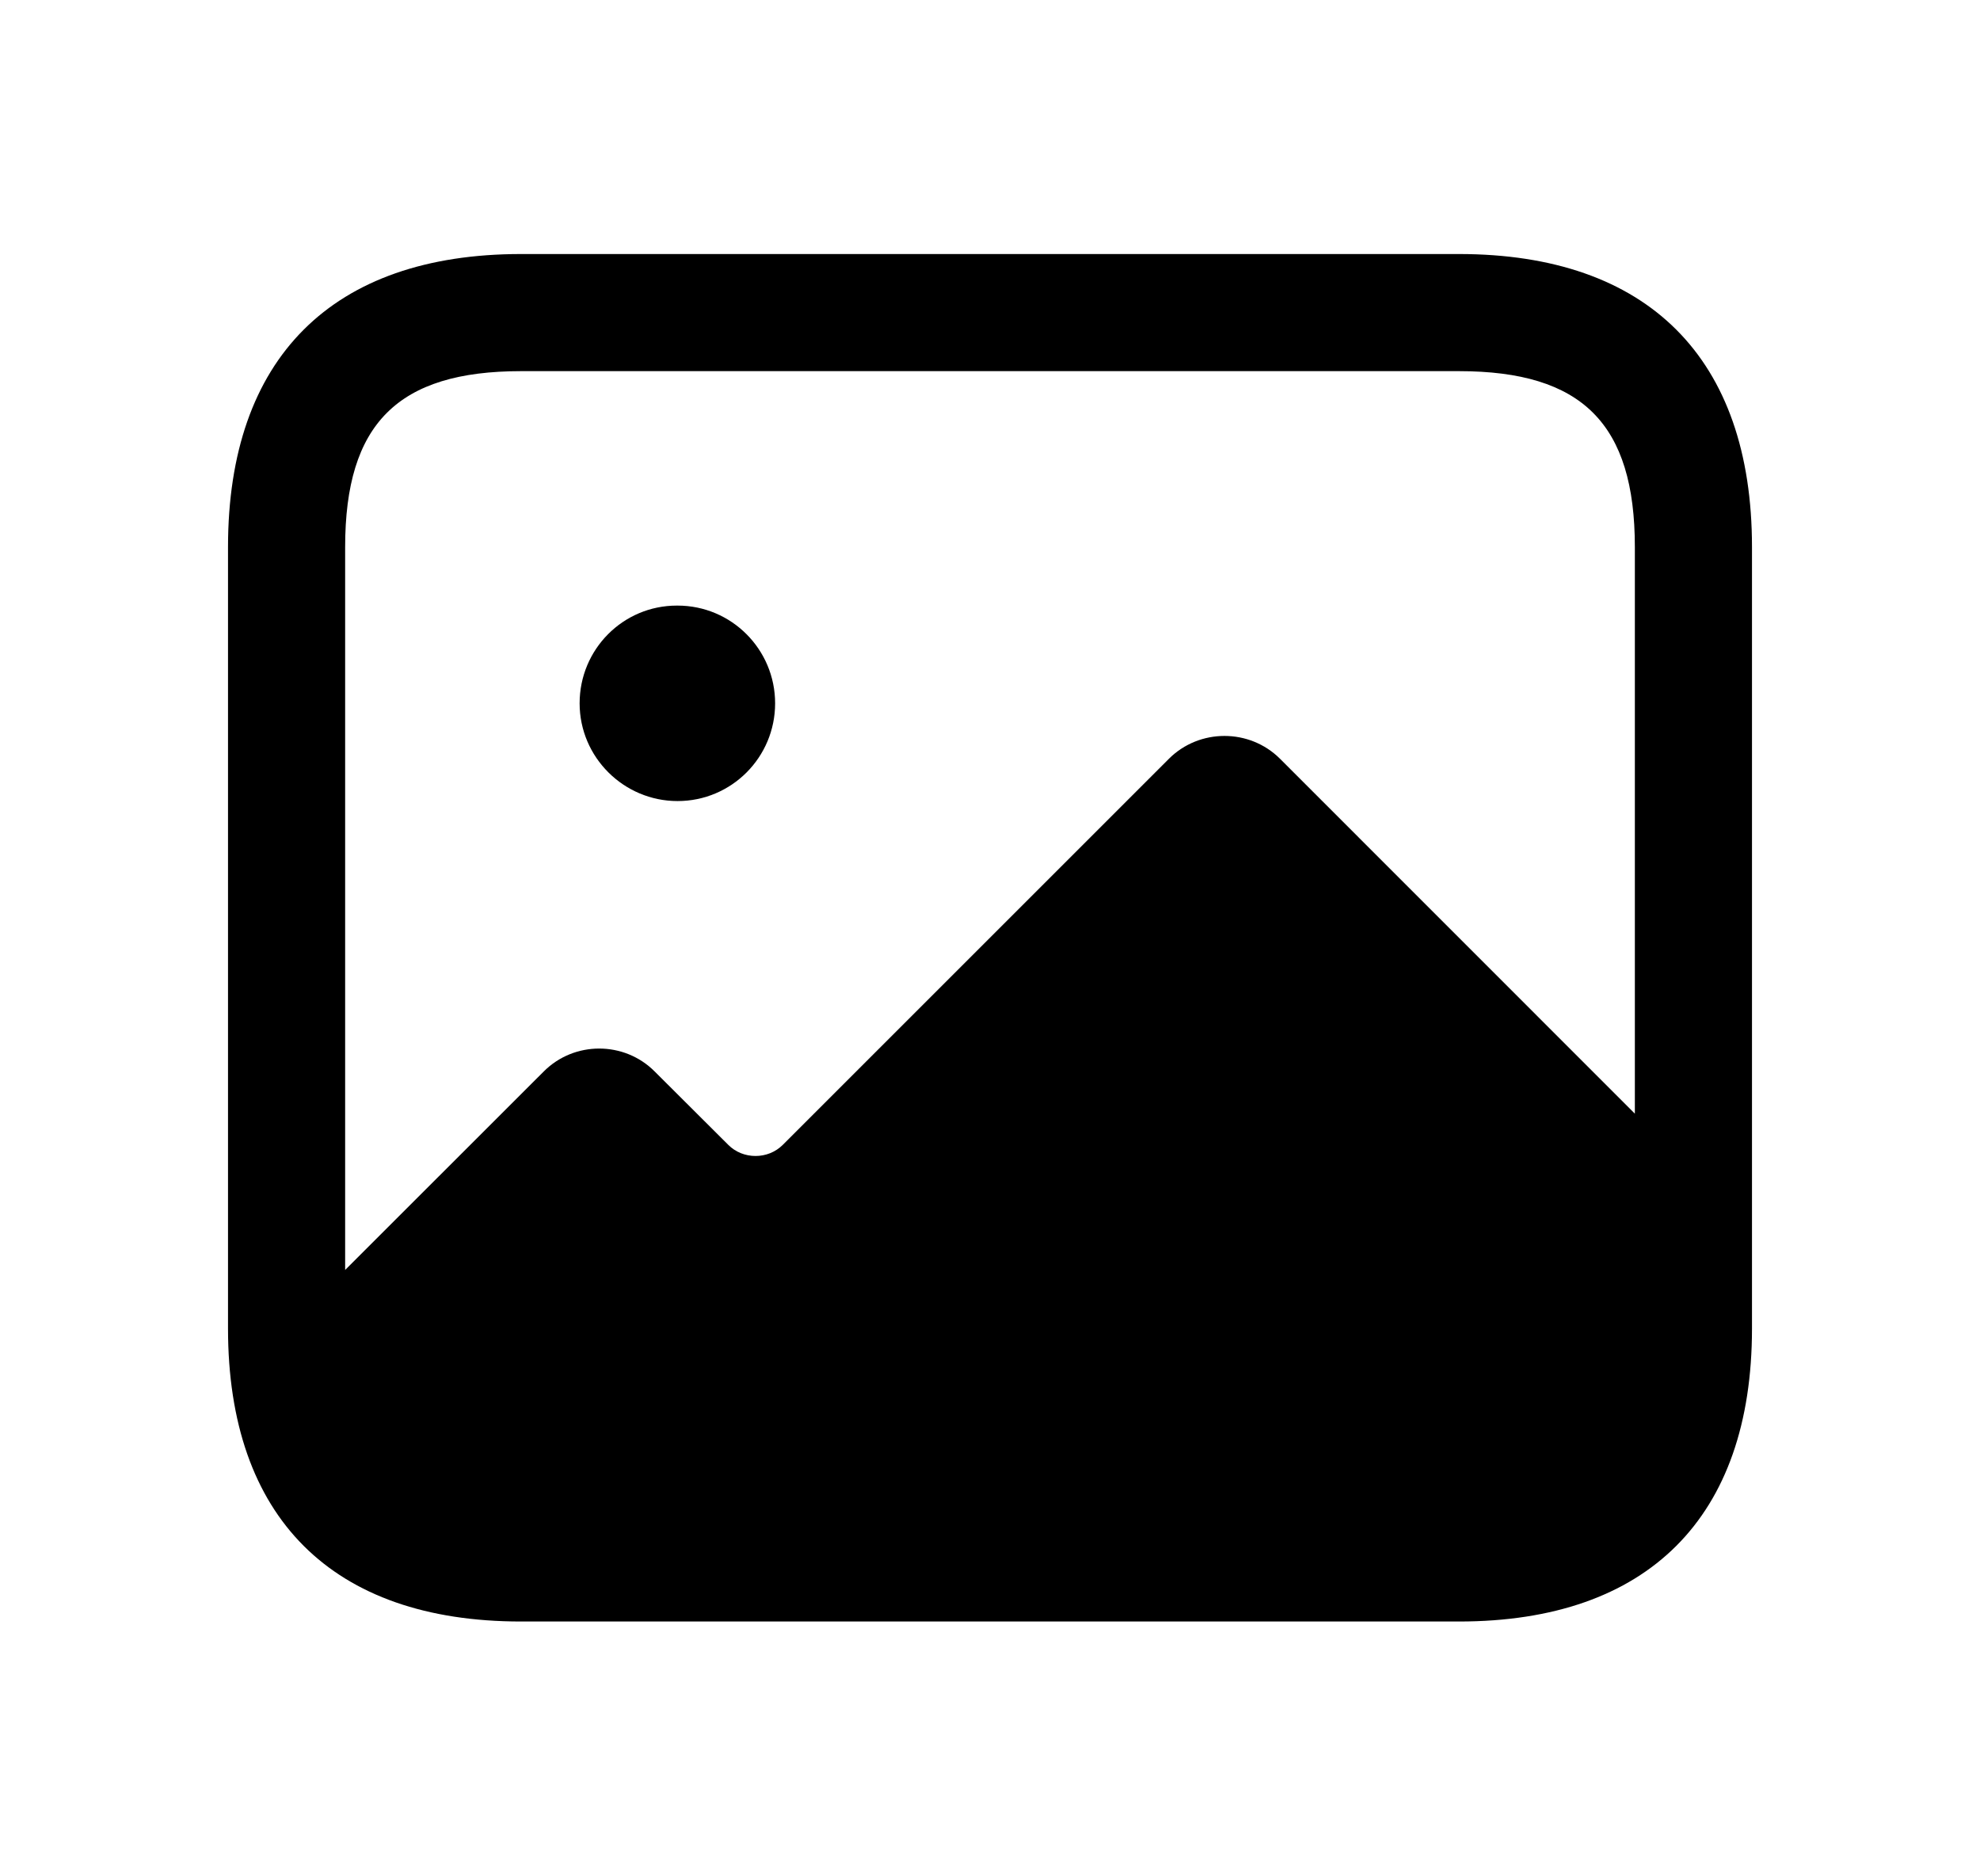
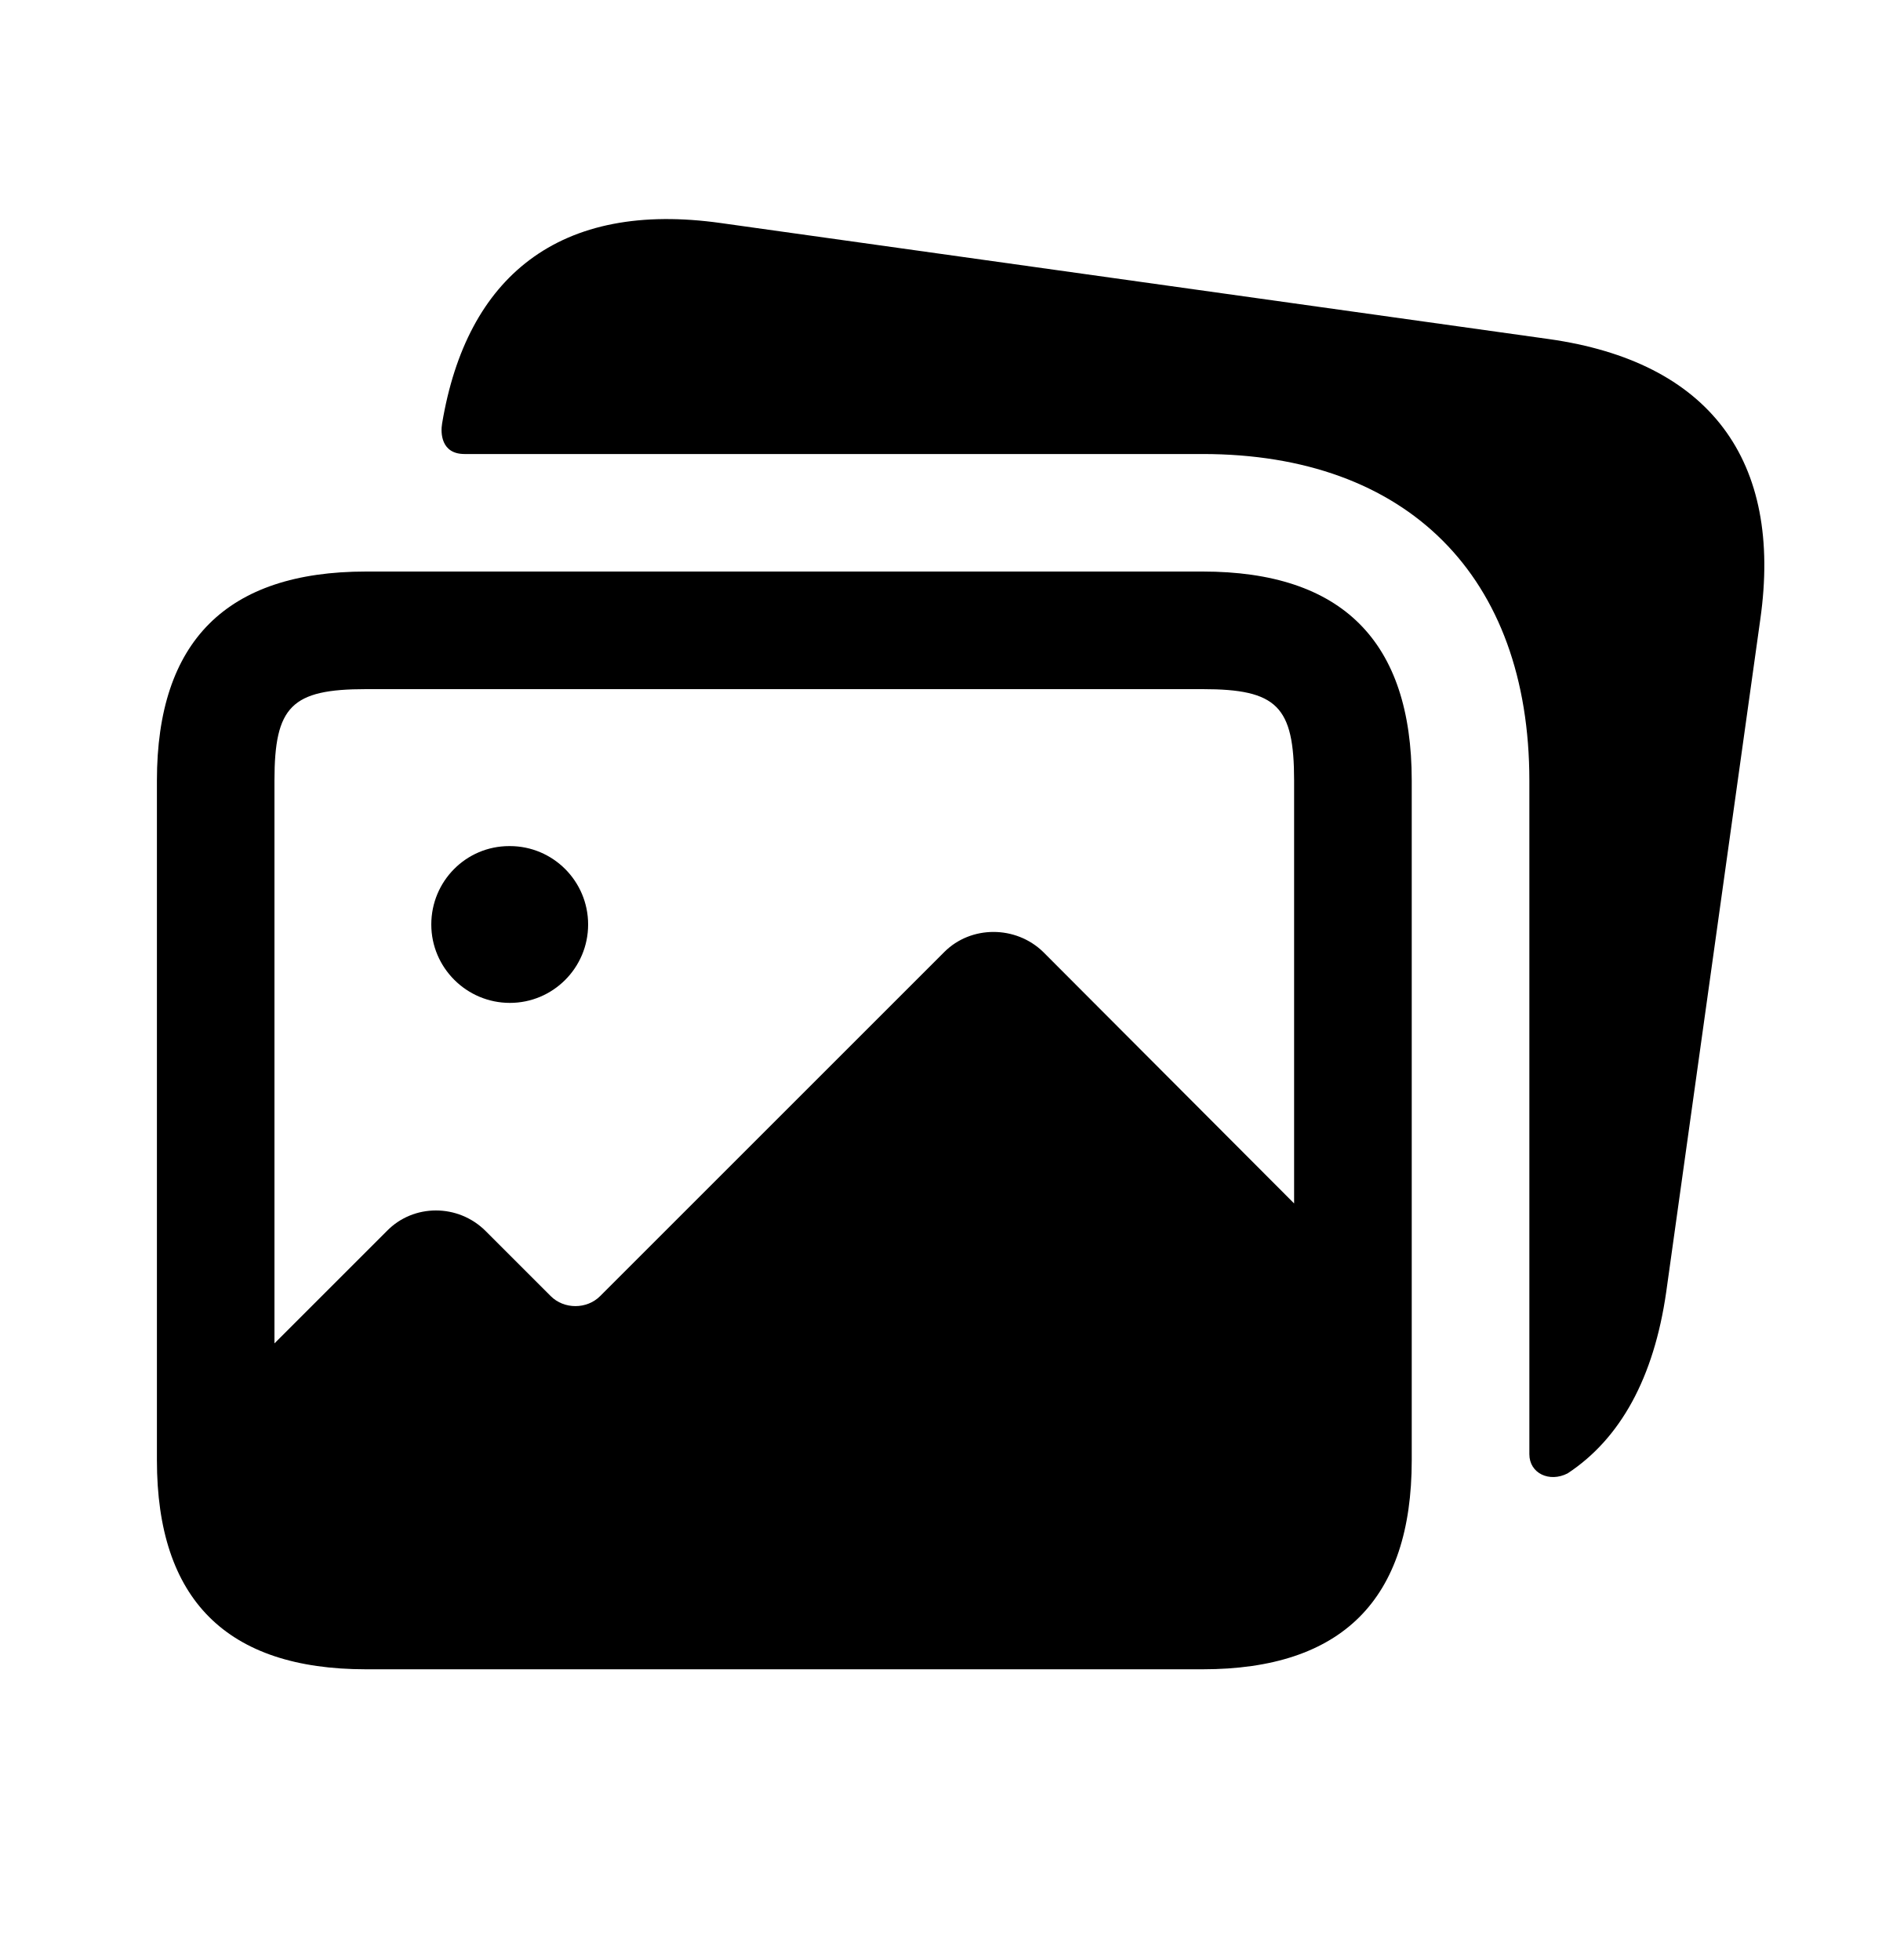
- <svg xmlns="http://www.w3.org/2000/svg" width="19" height="18" viewBox="0 0 19 18" fill="none">
-   <g id="Icon">
-     <path id="image" d="M14 2.438H5C3.187 2.438 2.188 3.437 2.188 5.25V12.75C2.188 14.563 3.187 15.562 5 15.562H14C15.813 15.562 16.812 14.563 16.812 12.75V5.25C16.812 3.437 15.813 2.438 14 2.438ZM5 3.562H14C15.183 3.562 15.688 4.067 15.688 5.25V10.688L12.283 7.282C11.99 6.99 11.51 6.99 11.217 7.282L7.512 10.987C7.37 11.13 7.13 11.13 6.988 10.987L6.282 10.283C5.99 9.99 5.51 9.99 5.218 10.283L3.312 12.188V5.25C3.312 4.067 3.817 3.562 5 3.562ZM5.562 6.75C5.562 6.232 5.978 5.812 6.495 5.812H6.502C7.019 5.812 7.438 6.232 7.438 6.75C7.438 7.268 7.02 7.688 6.502 7.688C5.986 7.688 5.562 7.268 5.562 6.75Z" fill="currentColor" />
-   </g>
+ <svg xmlns="http://www.w3.org/2000/svg" width="24" height="25" viewBox="0 0 24 25" fill="none">
+   <path d="M22.448 7.9L21.248 16.481C21.091 17.574 20.664 18.35 19.991 18.793C19.758 18.913 19.503 18.792 19.503 18.549V9.958C19.503 7.349 17.945 5.791 15.336 5.791C15.336 5.791 6.224 5.791 5.924 5.791C5.624 5.791 5.617 5.521 5.638 5.401C5.796 4.455 6.17 3.755 6.75 3.318C7.357 2.861 8.177 2.702 9.192 2.845L19.753 4.325C20.77 4.469 21.518 4.85 21.976 5.458C22.433 6.065 22.592 6.887 22.448 7.9ZM18.003 9.957V18.625C18.003 20.403 17.114 21.292 15.336 21.292H4.668C2.89 21.292 2.001 20.403 2.001 18.625V9.957C2.001 8.179 2.89 7.29 4.668 7.29H15.336C17.114 7.29 18.003 8.178 18.003 9.957ZM3.5 9.957V17.135L4.933 15.702C5.273 15.352 5.843 15.352 6.193 15.702L7.023 16.532C7.193 16.702 7.483 16.702 7.653 16.532L12.043 12.142C12.383 11.802 12.953 11.802 13.303 12.142L16.503 15.35V9.957C16.503 9.008 16.285 8.79 15.336 8.79H4.668C3.718 8.79 3.5 9.008 3.5 9.957ZM6.502 12.792C7.053 12.792 7.5 12.344 7.5 11.792C7.5 11.24 7.053 10.792 6.502 10.792H6.494C5.943 10.792 5.5 11.24 5.5 11.792C5.5 12.344 5.951 12.792 6.502 12.792Z" fill="currentColor" />
</svg>
